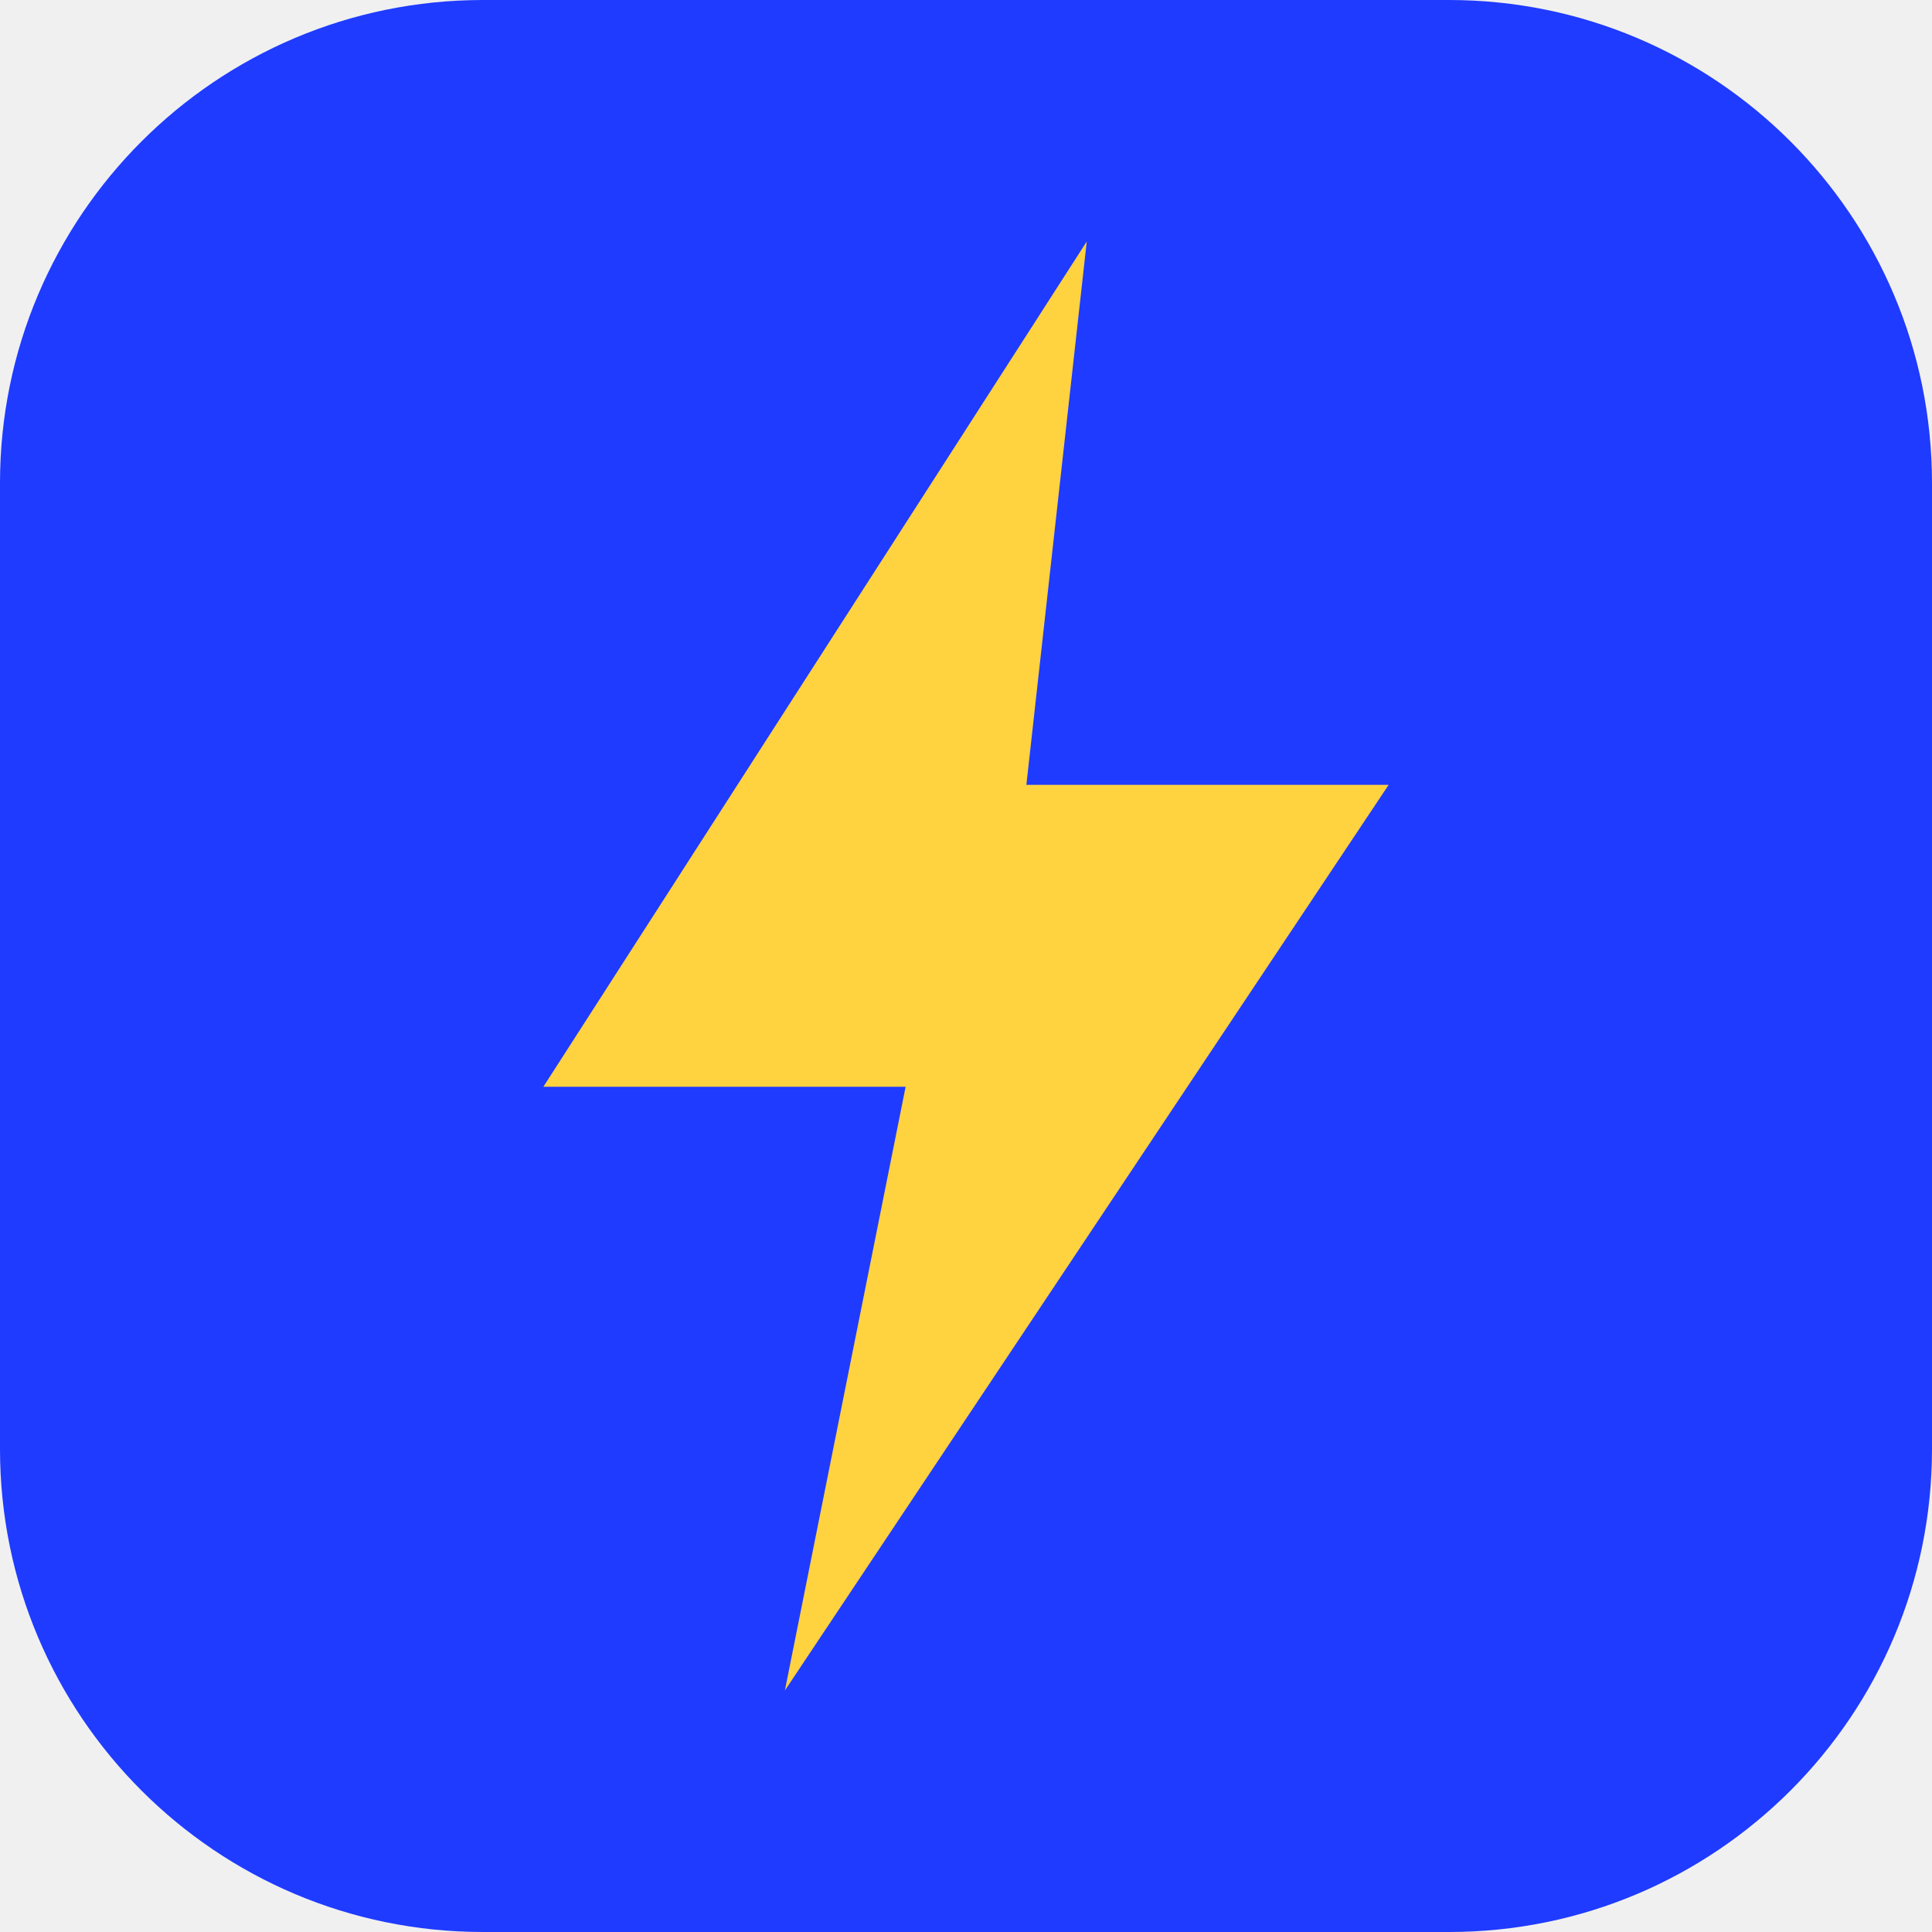
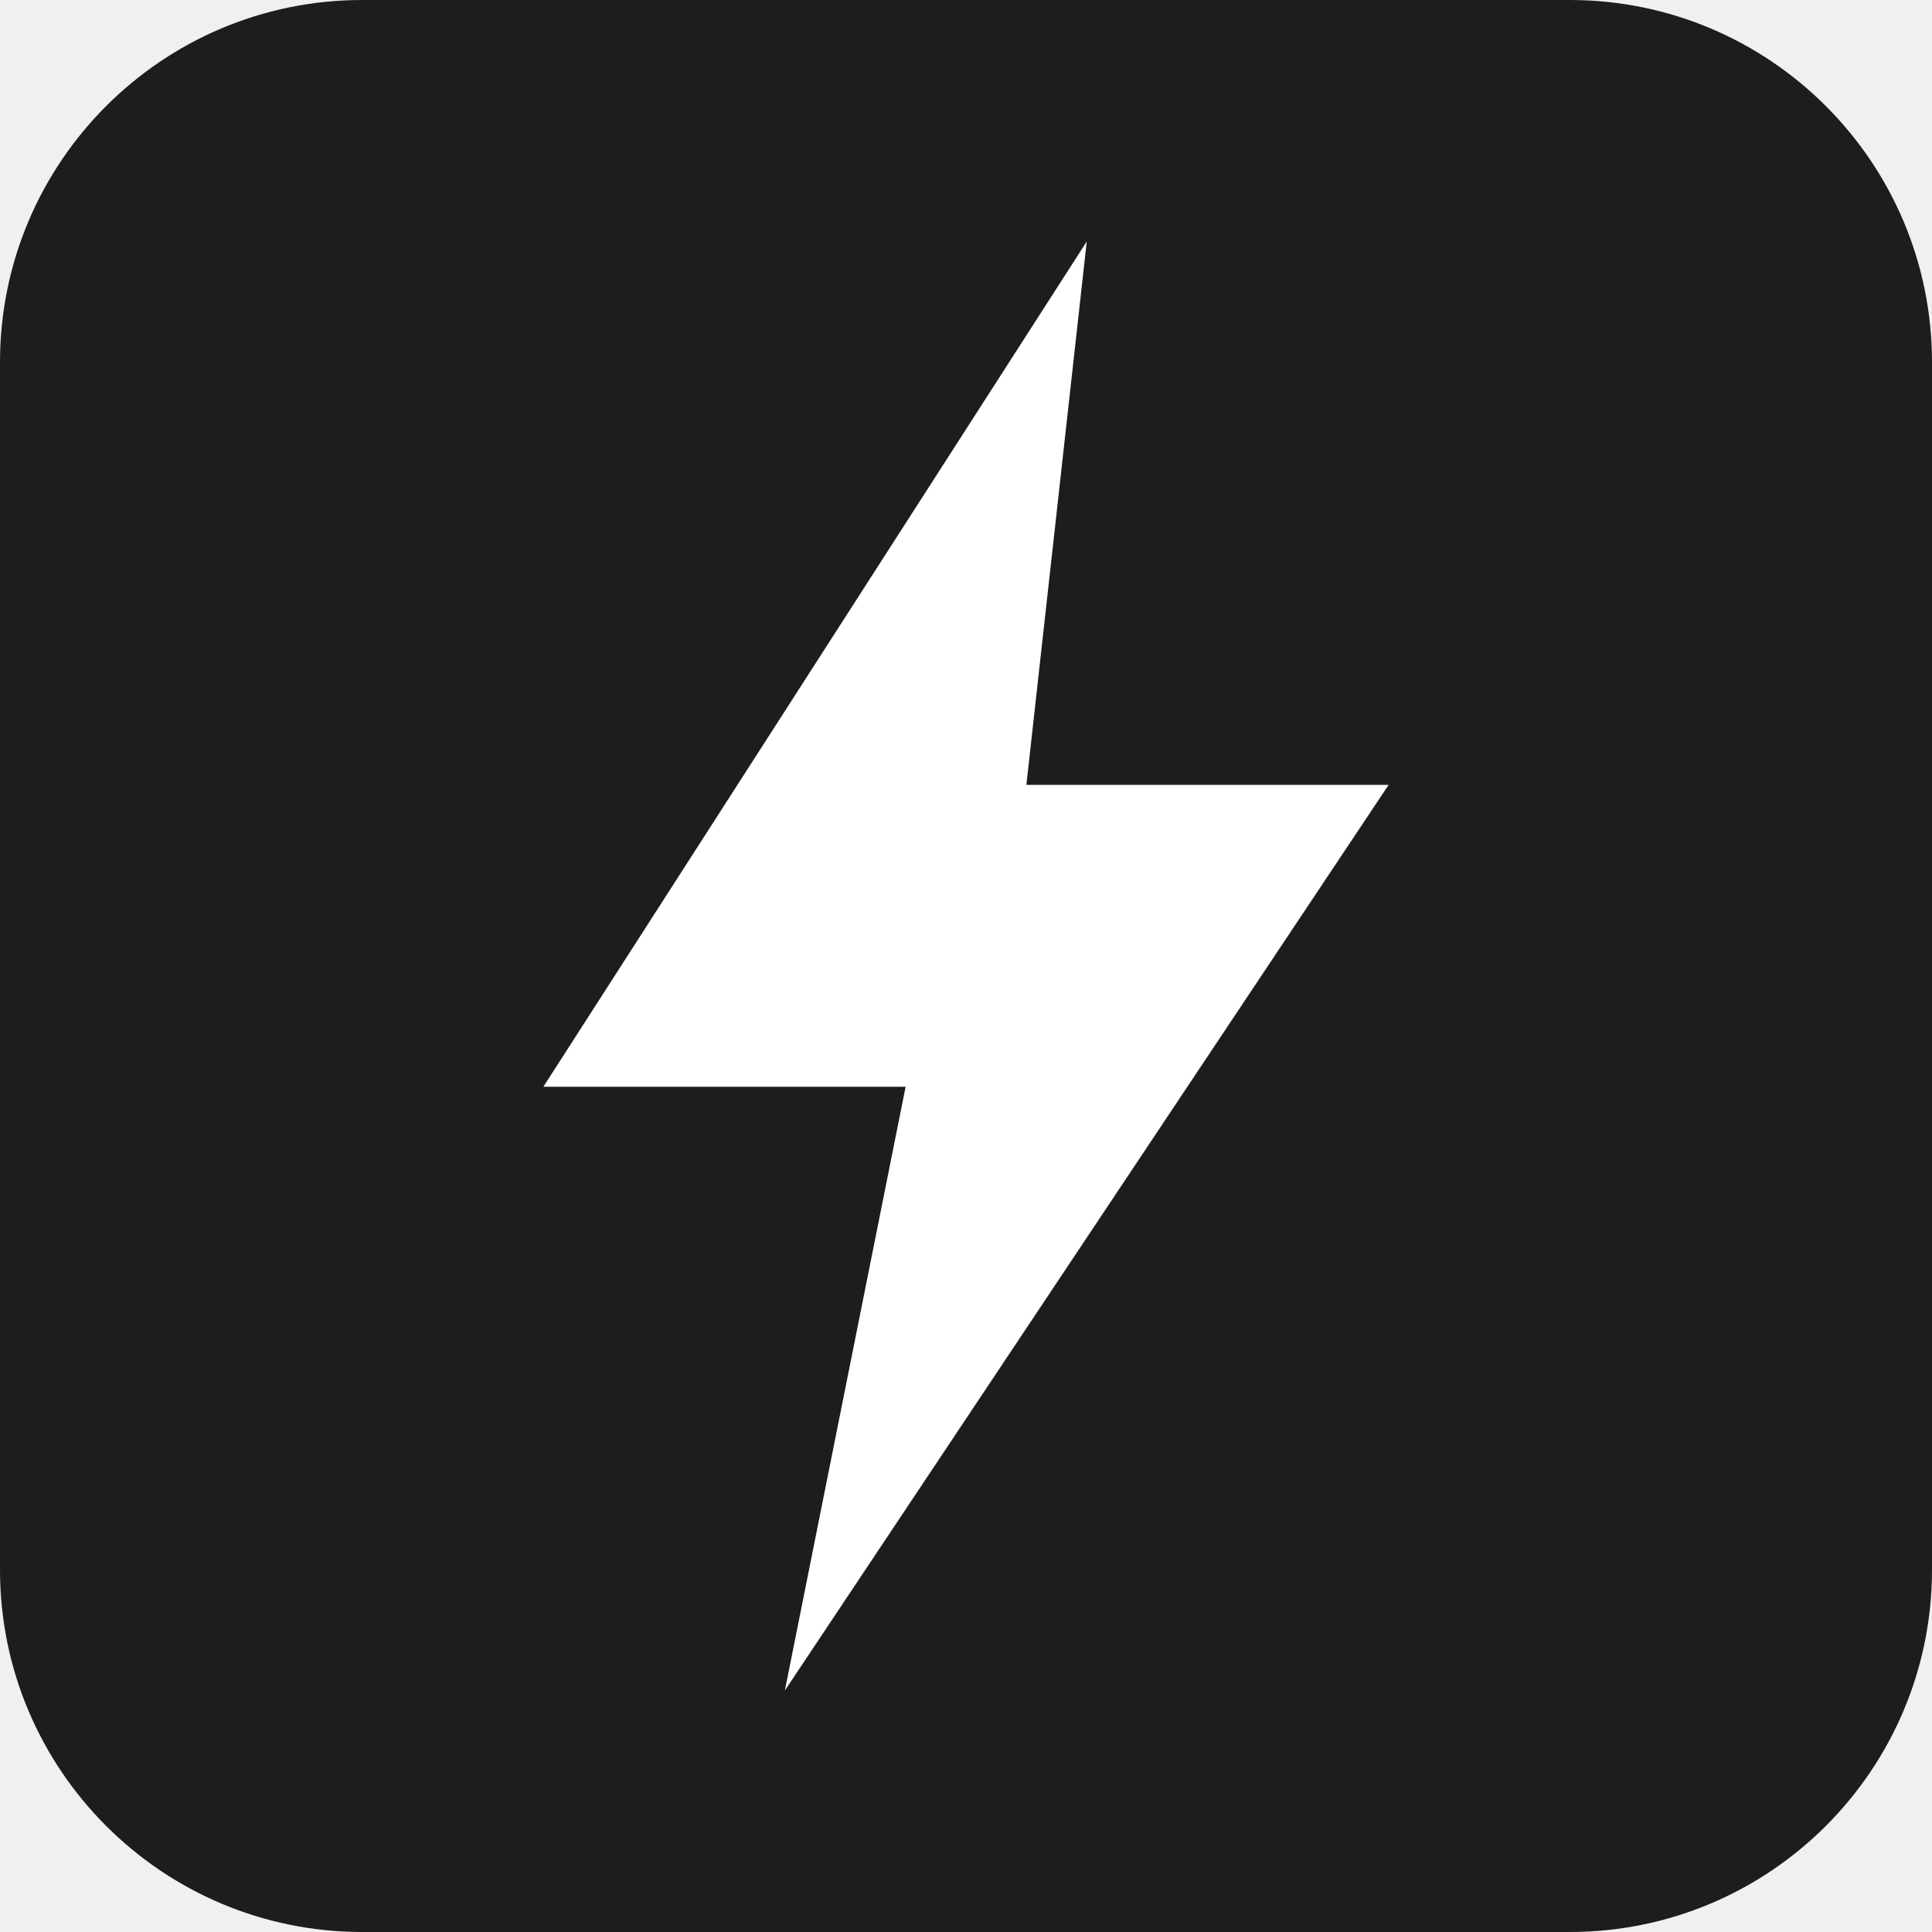
<svg xmlns="http://www.w3.org/2000/svg" viewBox="0 0 64 64" role="img" aria-label="TechBox">
-   <rect width="64" height="64" rx="16" fill="#1f3bff" />
-   <path d="M36 8 L18 36 H30 L26 56 L46 26 H34 Z" fill="#ffd23f" />
+   <rect width="64" height="64" rx="12" fill="#1d1d1f" />
+   <path d="M36 8 L18 36 H30 L26 56 L46 26 H34 Z" fill="#ffffff" />
</svg>
